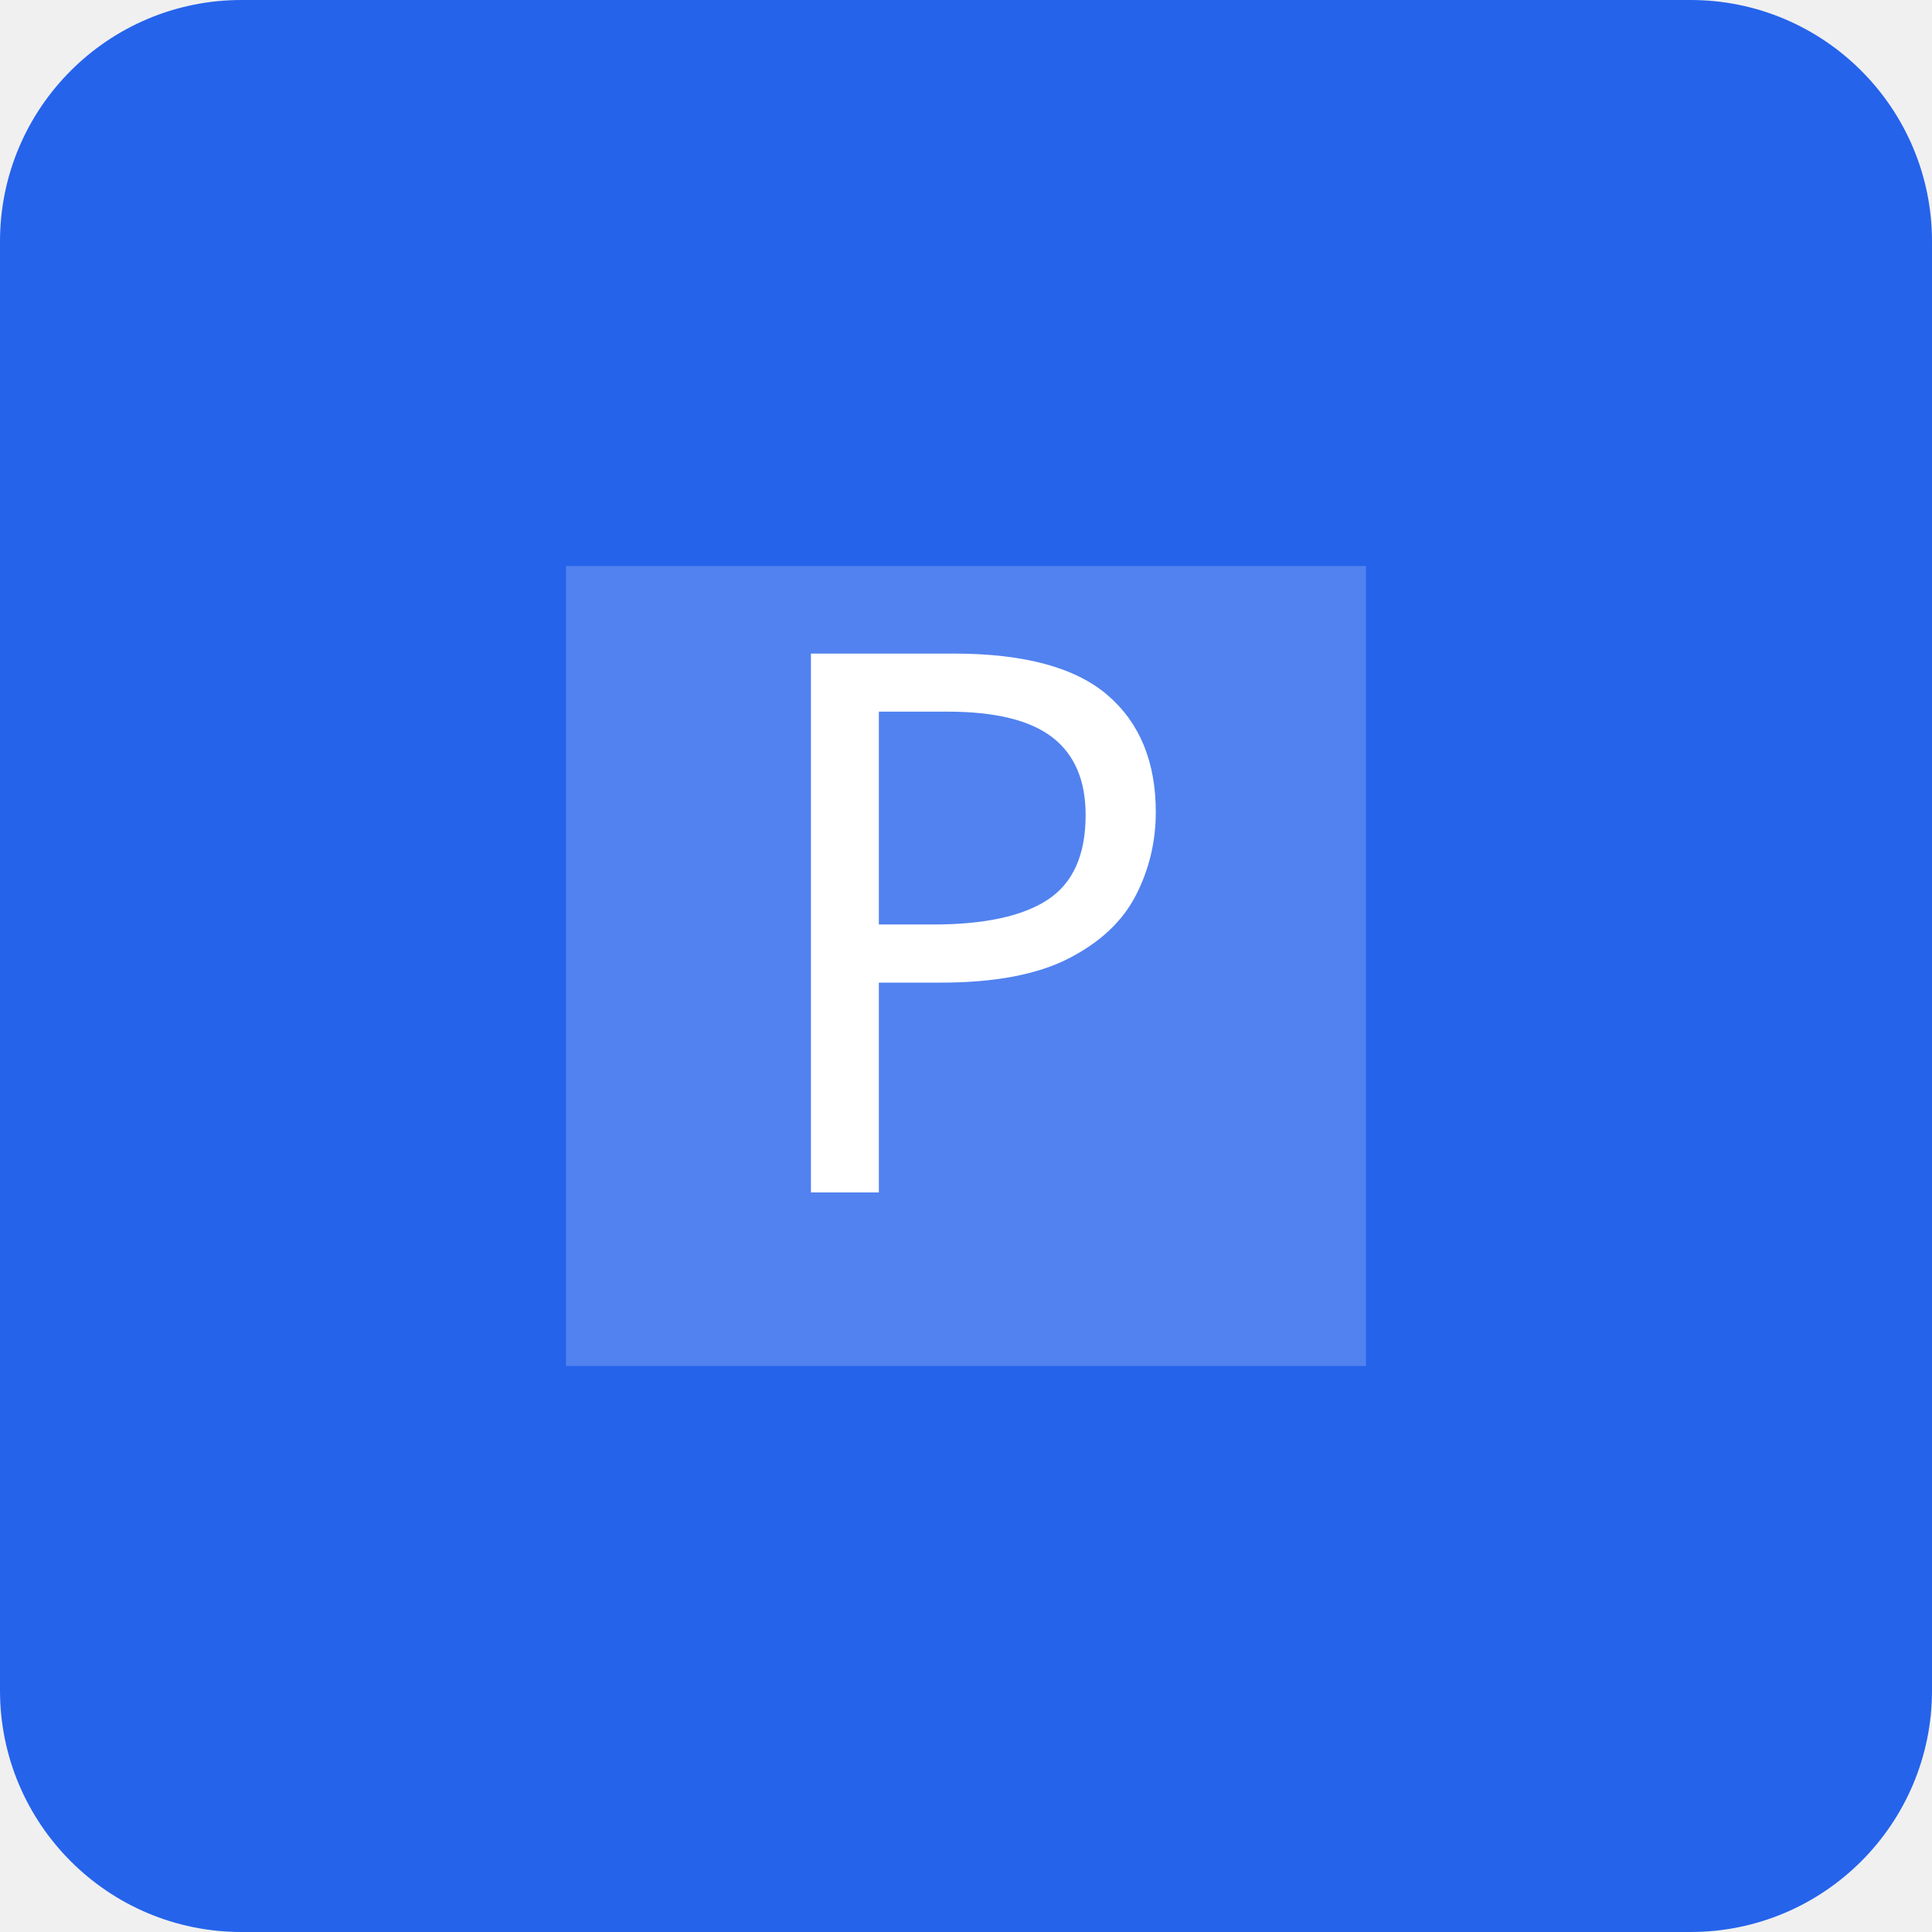
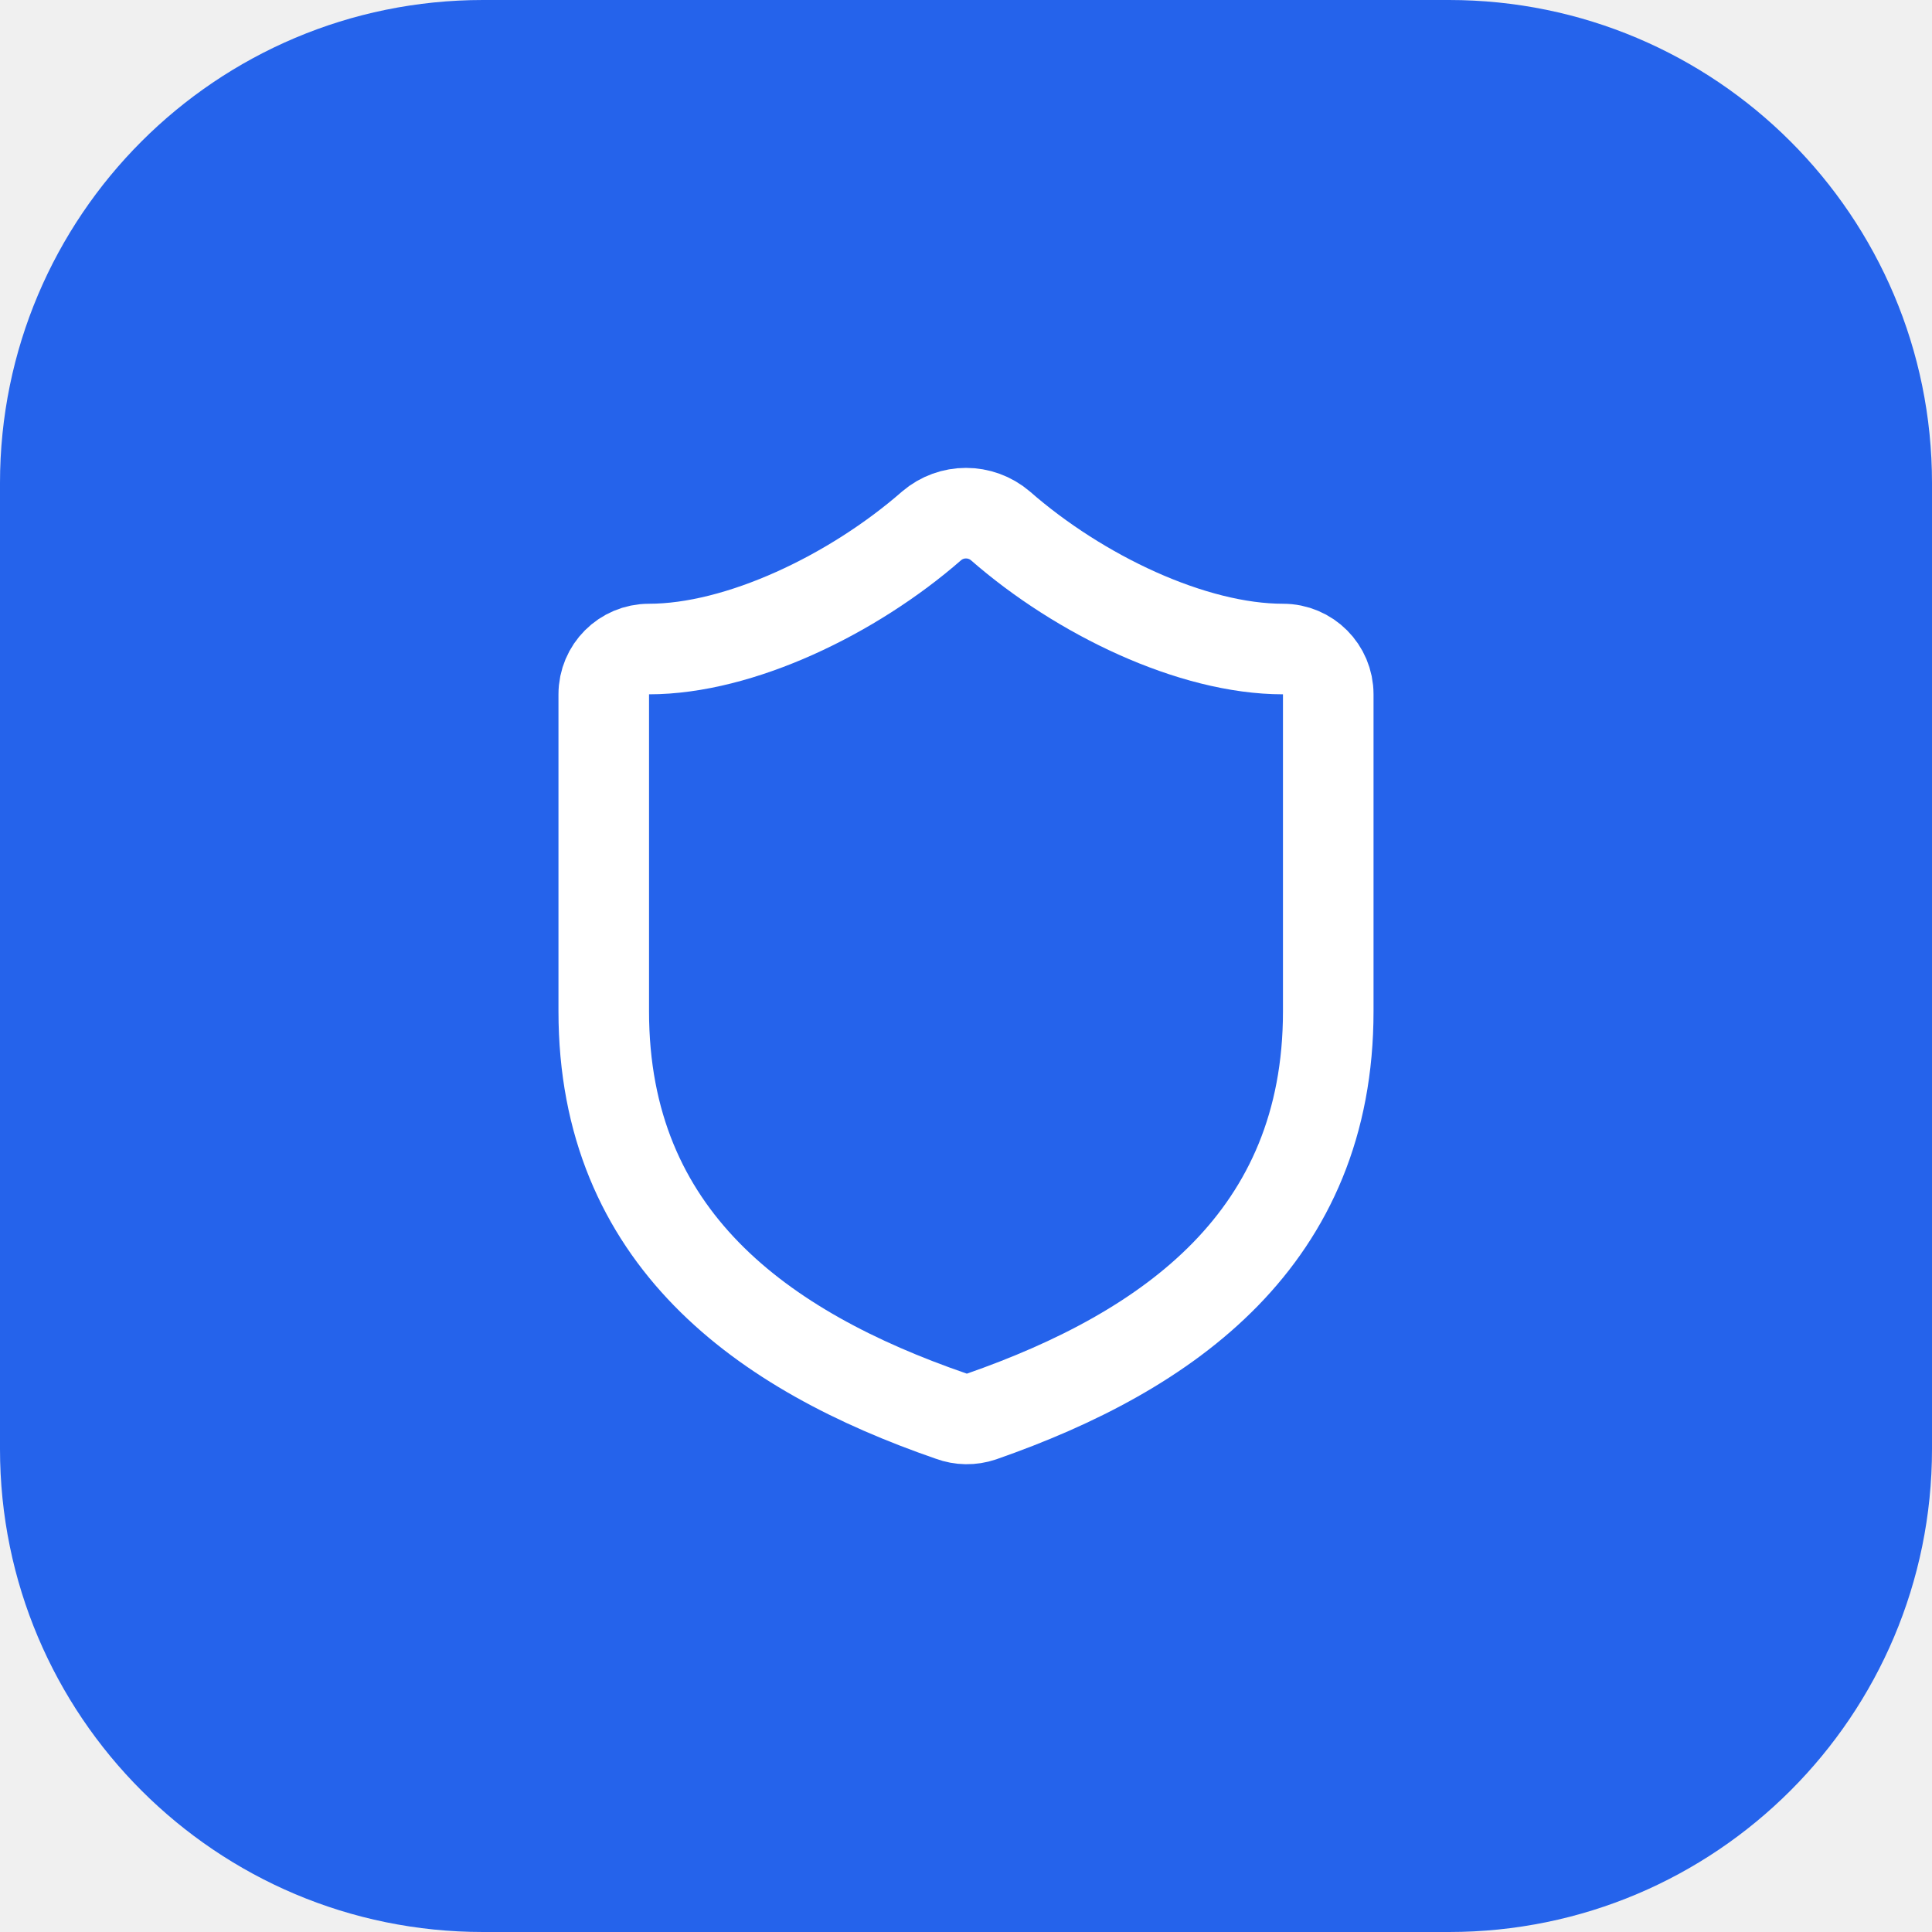
<svg xmlns="http://www.w3.org/2000/svg" width="512" height="512" viewBox="0 0 512 512">
-   <rect width="512" height="512" rx="64" fill="#2563eb" />
-   <path d="M150 150 L362 150 L362 362 L150 362 Z" fill="white" opacity="0.2" />
-   <text x="50%" y="50%" font-family="sans-serif" font-size="200" fill="white" text-anchor="middle" dy=".3em">P</text>
+   <rect width="512" height="512" rx="128" fill="#2563eb" />
+   <g transform="translate(112, 112) scale(12)">
+     <path d="M20 13c0 5-3.5 7.5-7.66 8.95a1 1 0 0 1-.67-.01C7.5 20.5 4 18 4 13V6a1 1 0 0 1 1-1c2 0 4.5-1.2 6.24-2.72a1.17 1.17 0 0 1 1.52 0C14.51 3.81 17 5 19 5a1 1 0 0 1 1 1z" fill="none" stroke="white" stroke-width="2" stroke-linecap="round" stroke-linejoin="round" />
+   </g>
</svg>
